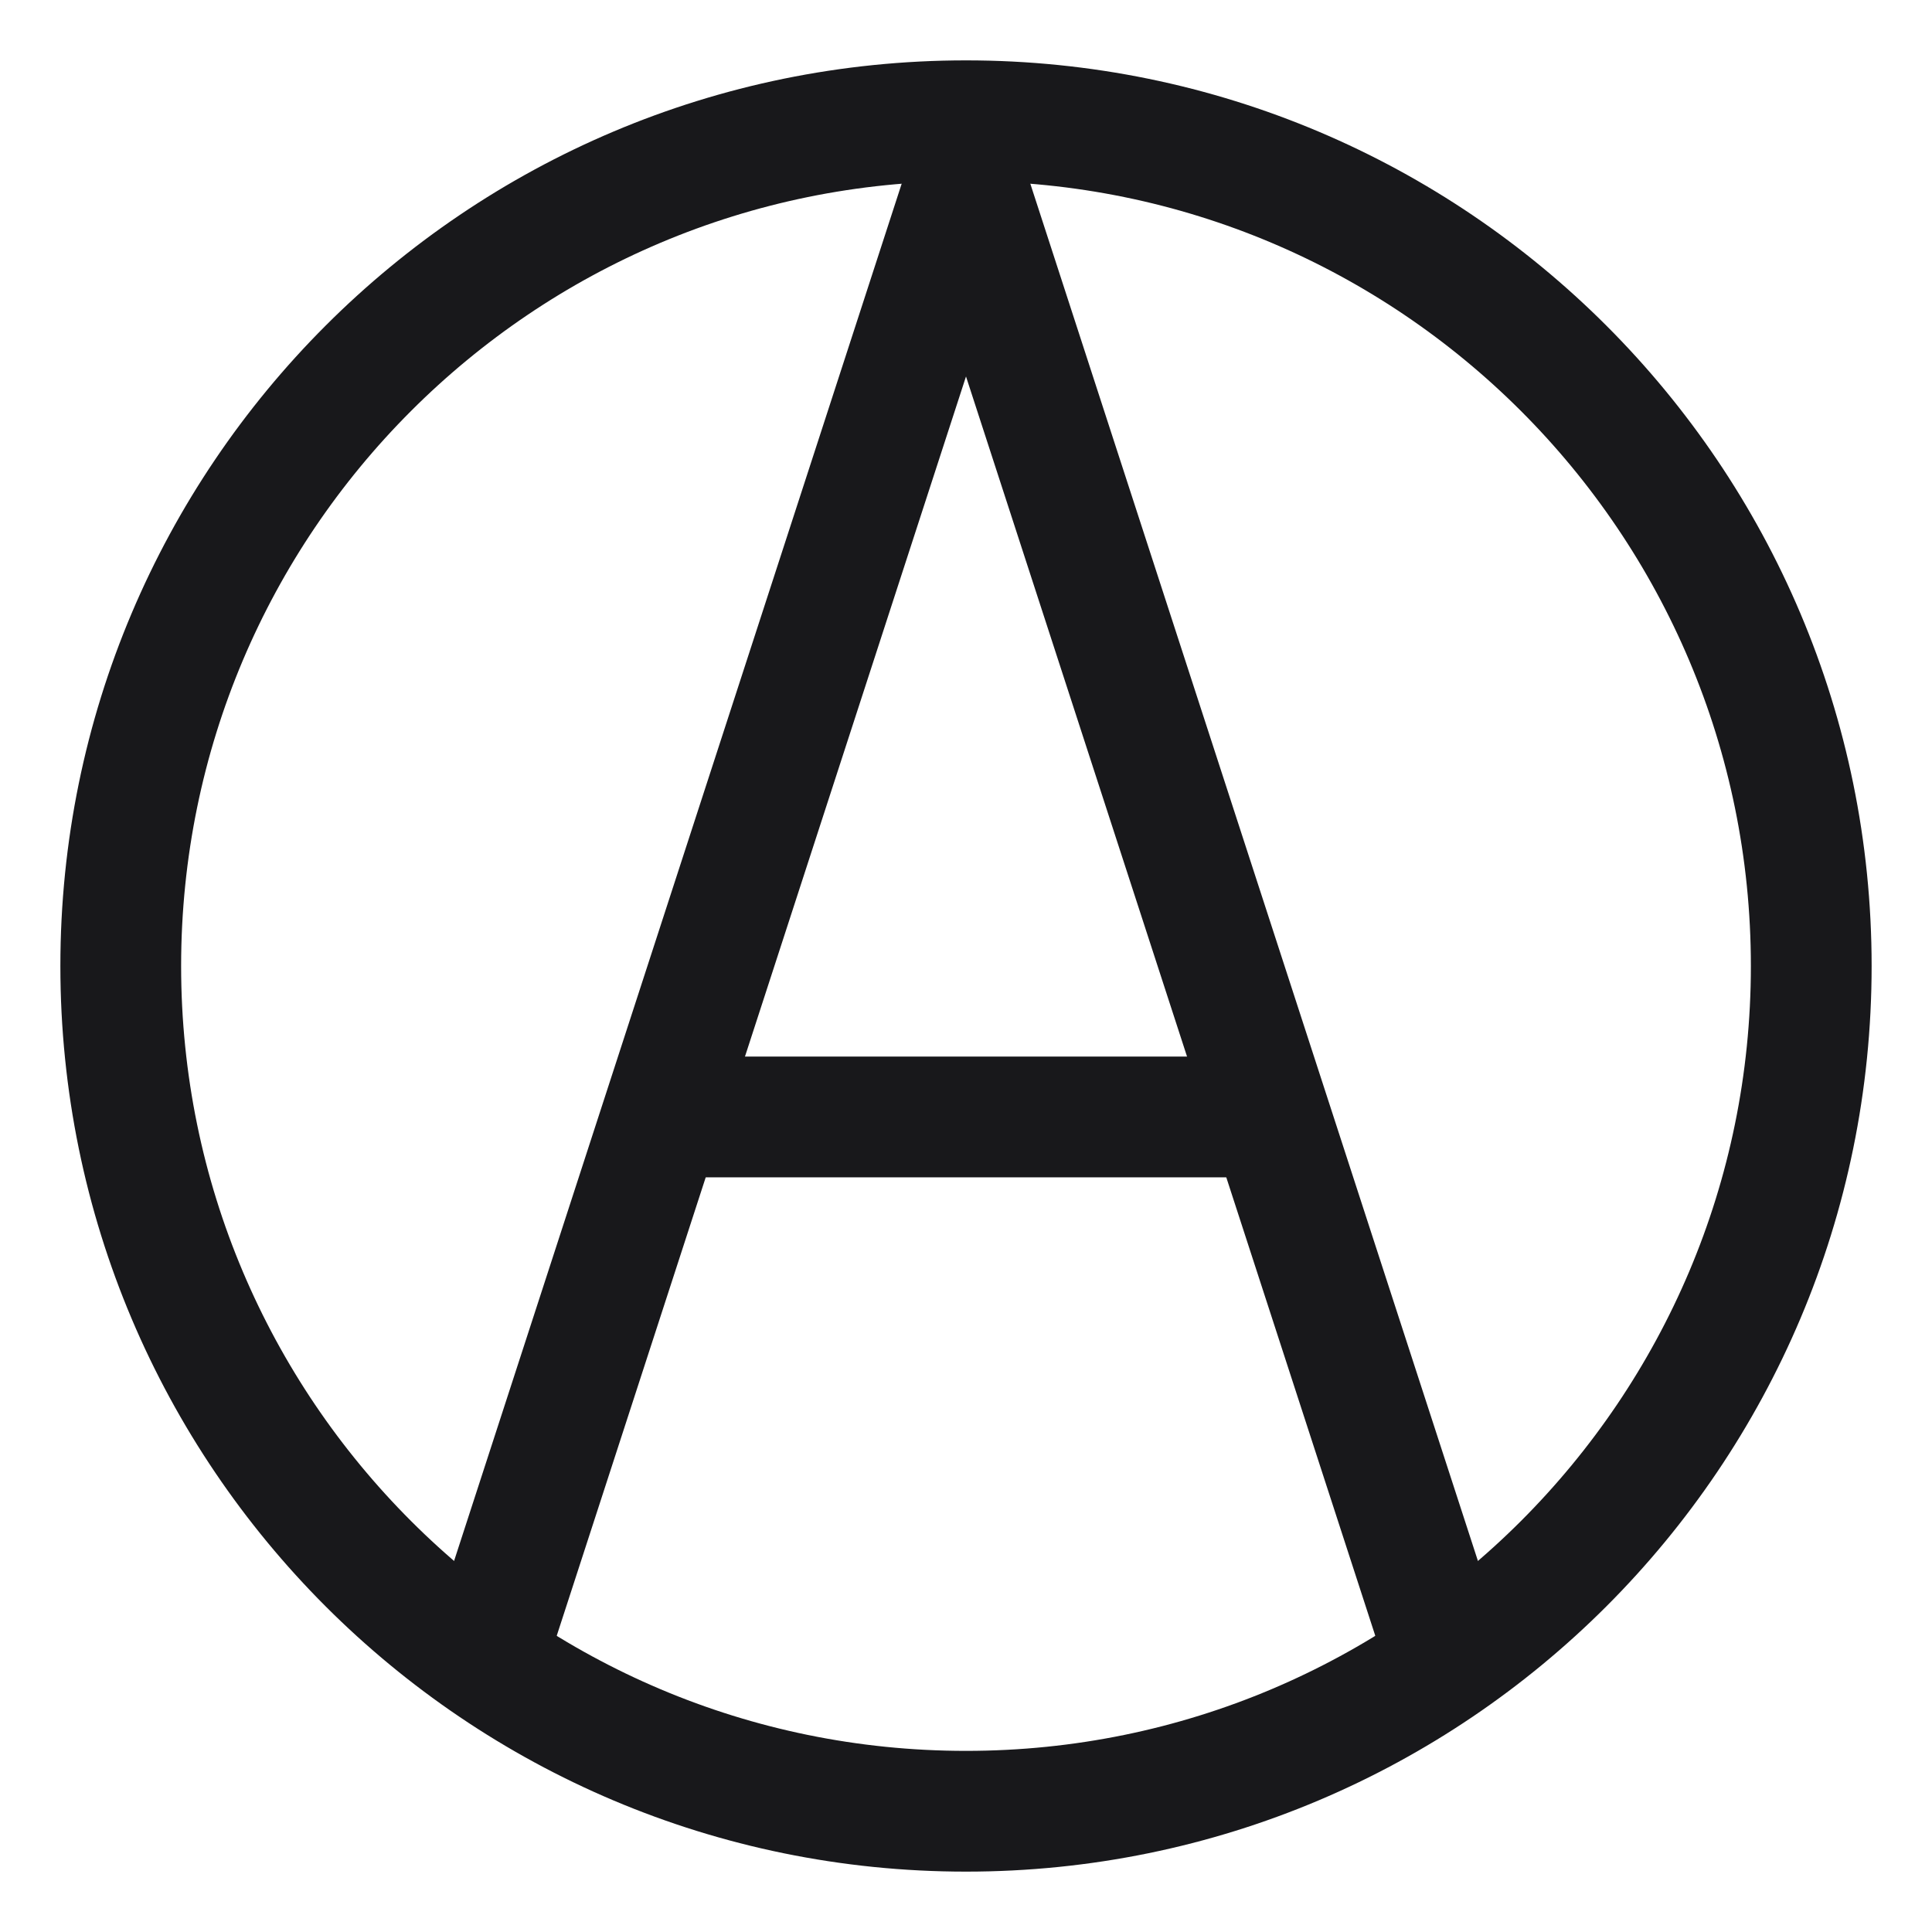
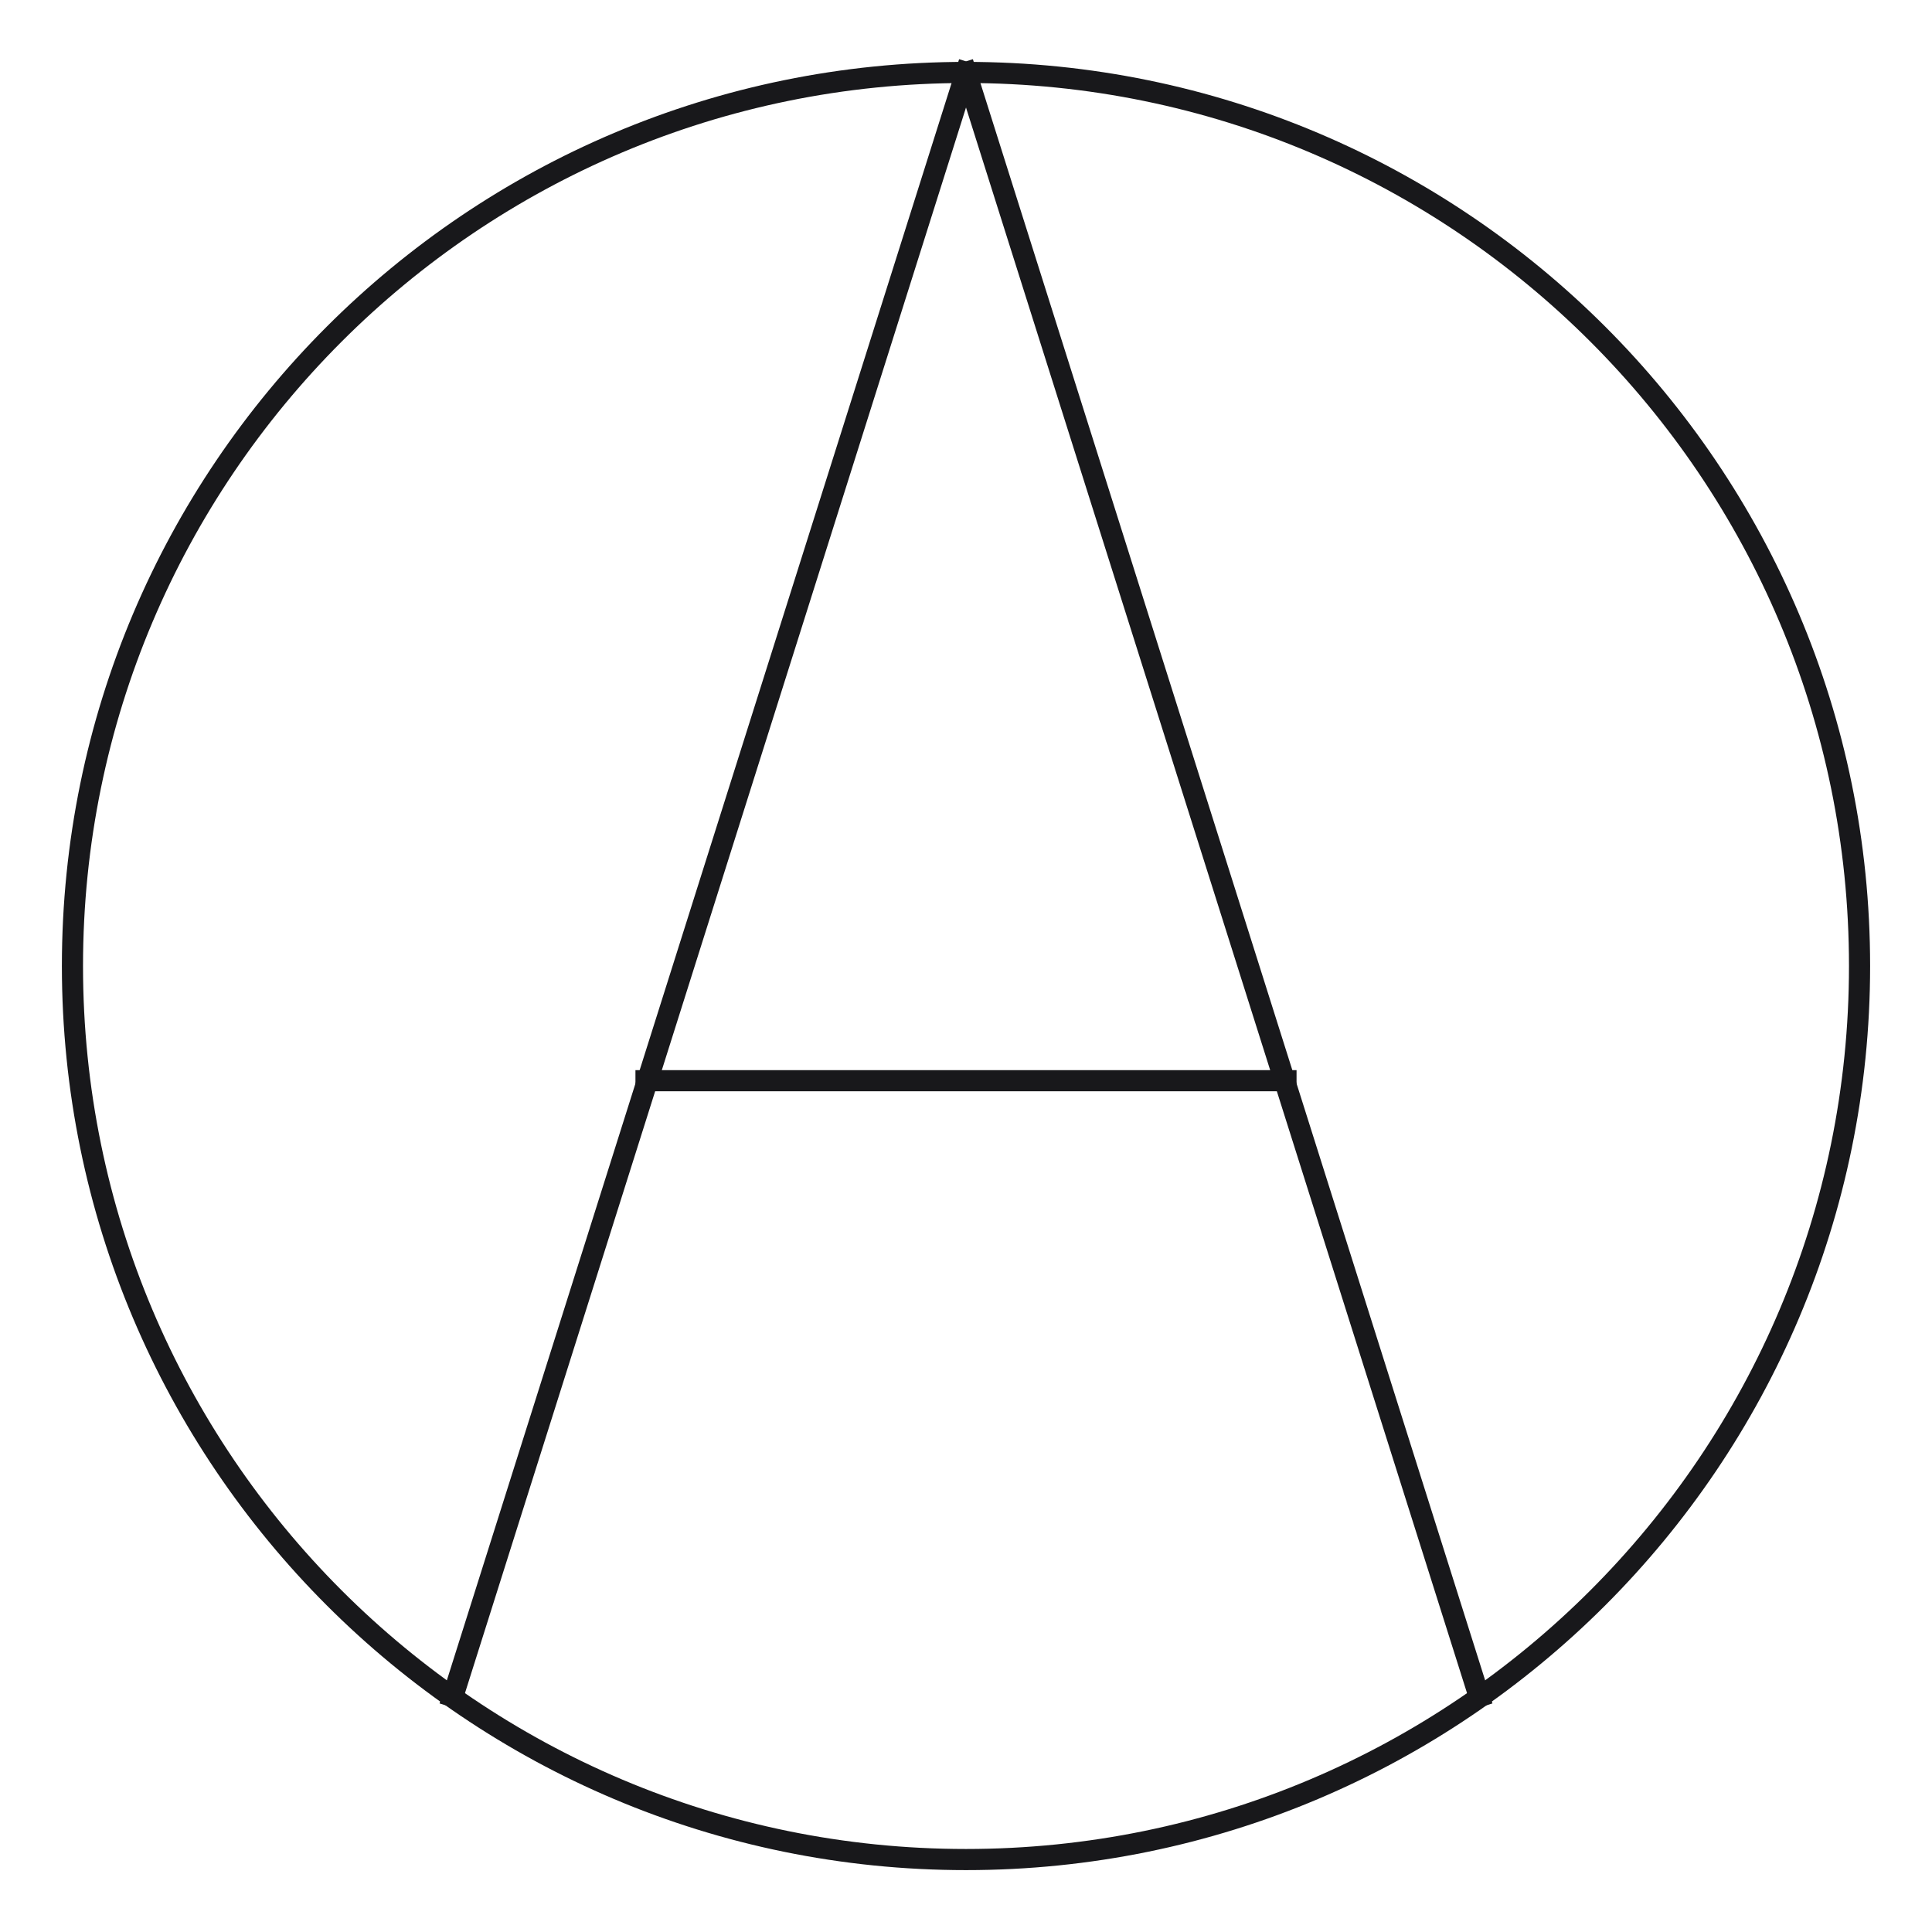
<svg xmlns="http://www.w3.org/2000/svg" viewBox="0 0 320 320">
-   <circle cx="160" cy="160" r="140" fill="none" stroke="#18181b" stroke-width="20" />
-   <line x1="160" y1="30" x2="82" y2="270" stroke="#18181b" stroke-width="20" stroke-linecap="round" stroke-linejoin="round" />
-   <line x1="160" y1="30" x2="238" y2="270" stroke="#18181b" stroke-width="20" stroke-linecap="round" stroke-linejoin="round" />
-   <line x1="112" y1="185" x2="208" y2="185" stroke="#18181b" stroke-width="20" stroke-linecap="round" />
+   <circle cx="160" cy="160" r="148" fill="none" stroke="#18181b" stroke-width="3.5" />
+   <line x1="160" y1="12" x2="75" y2="281" stroke="#18181b" stroke-width="3.5" stroke-linecap="square" />
+   <line x1="160" y1="12" x2="245" y2="281" stroke="#18181b" stroke-width="3.5" stroke-linecap="square" />
+   <line x1="107" y1="179" x2="213" y2="179" stroke="#18181b" stroke-width="3.5" stroke-linecap="square" />
</svg>
